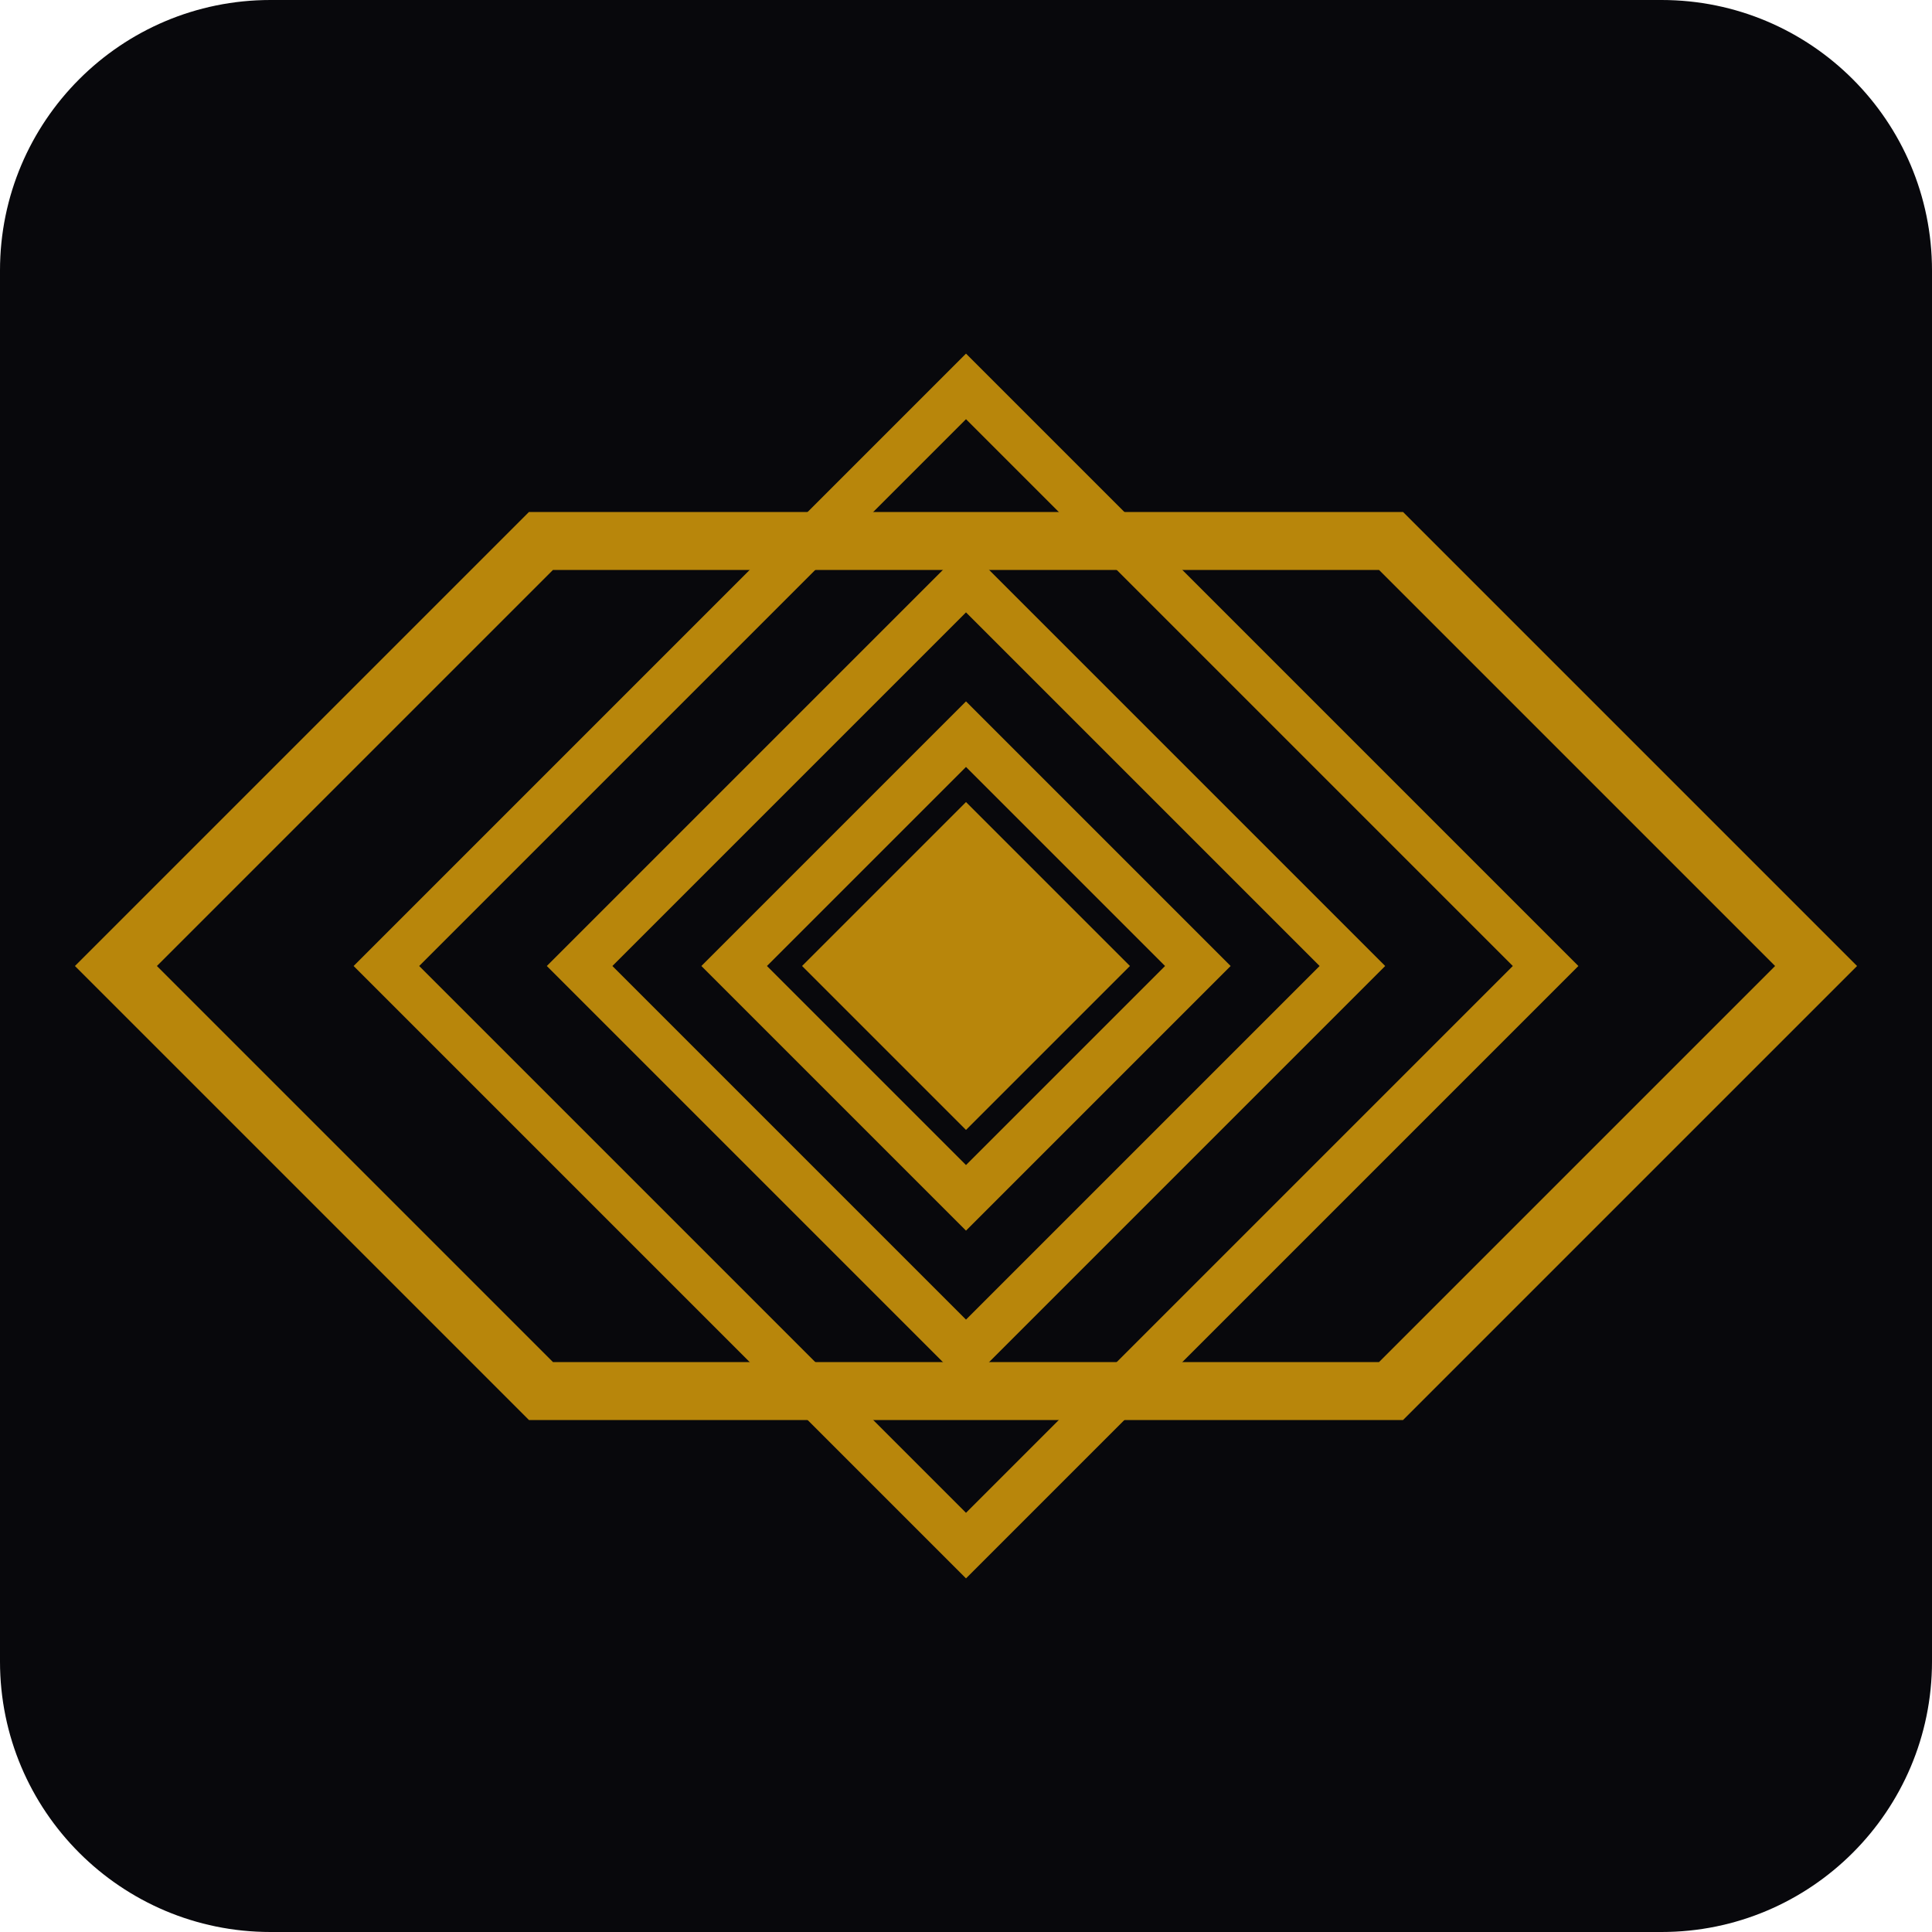
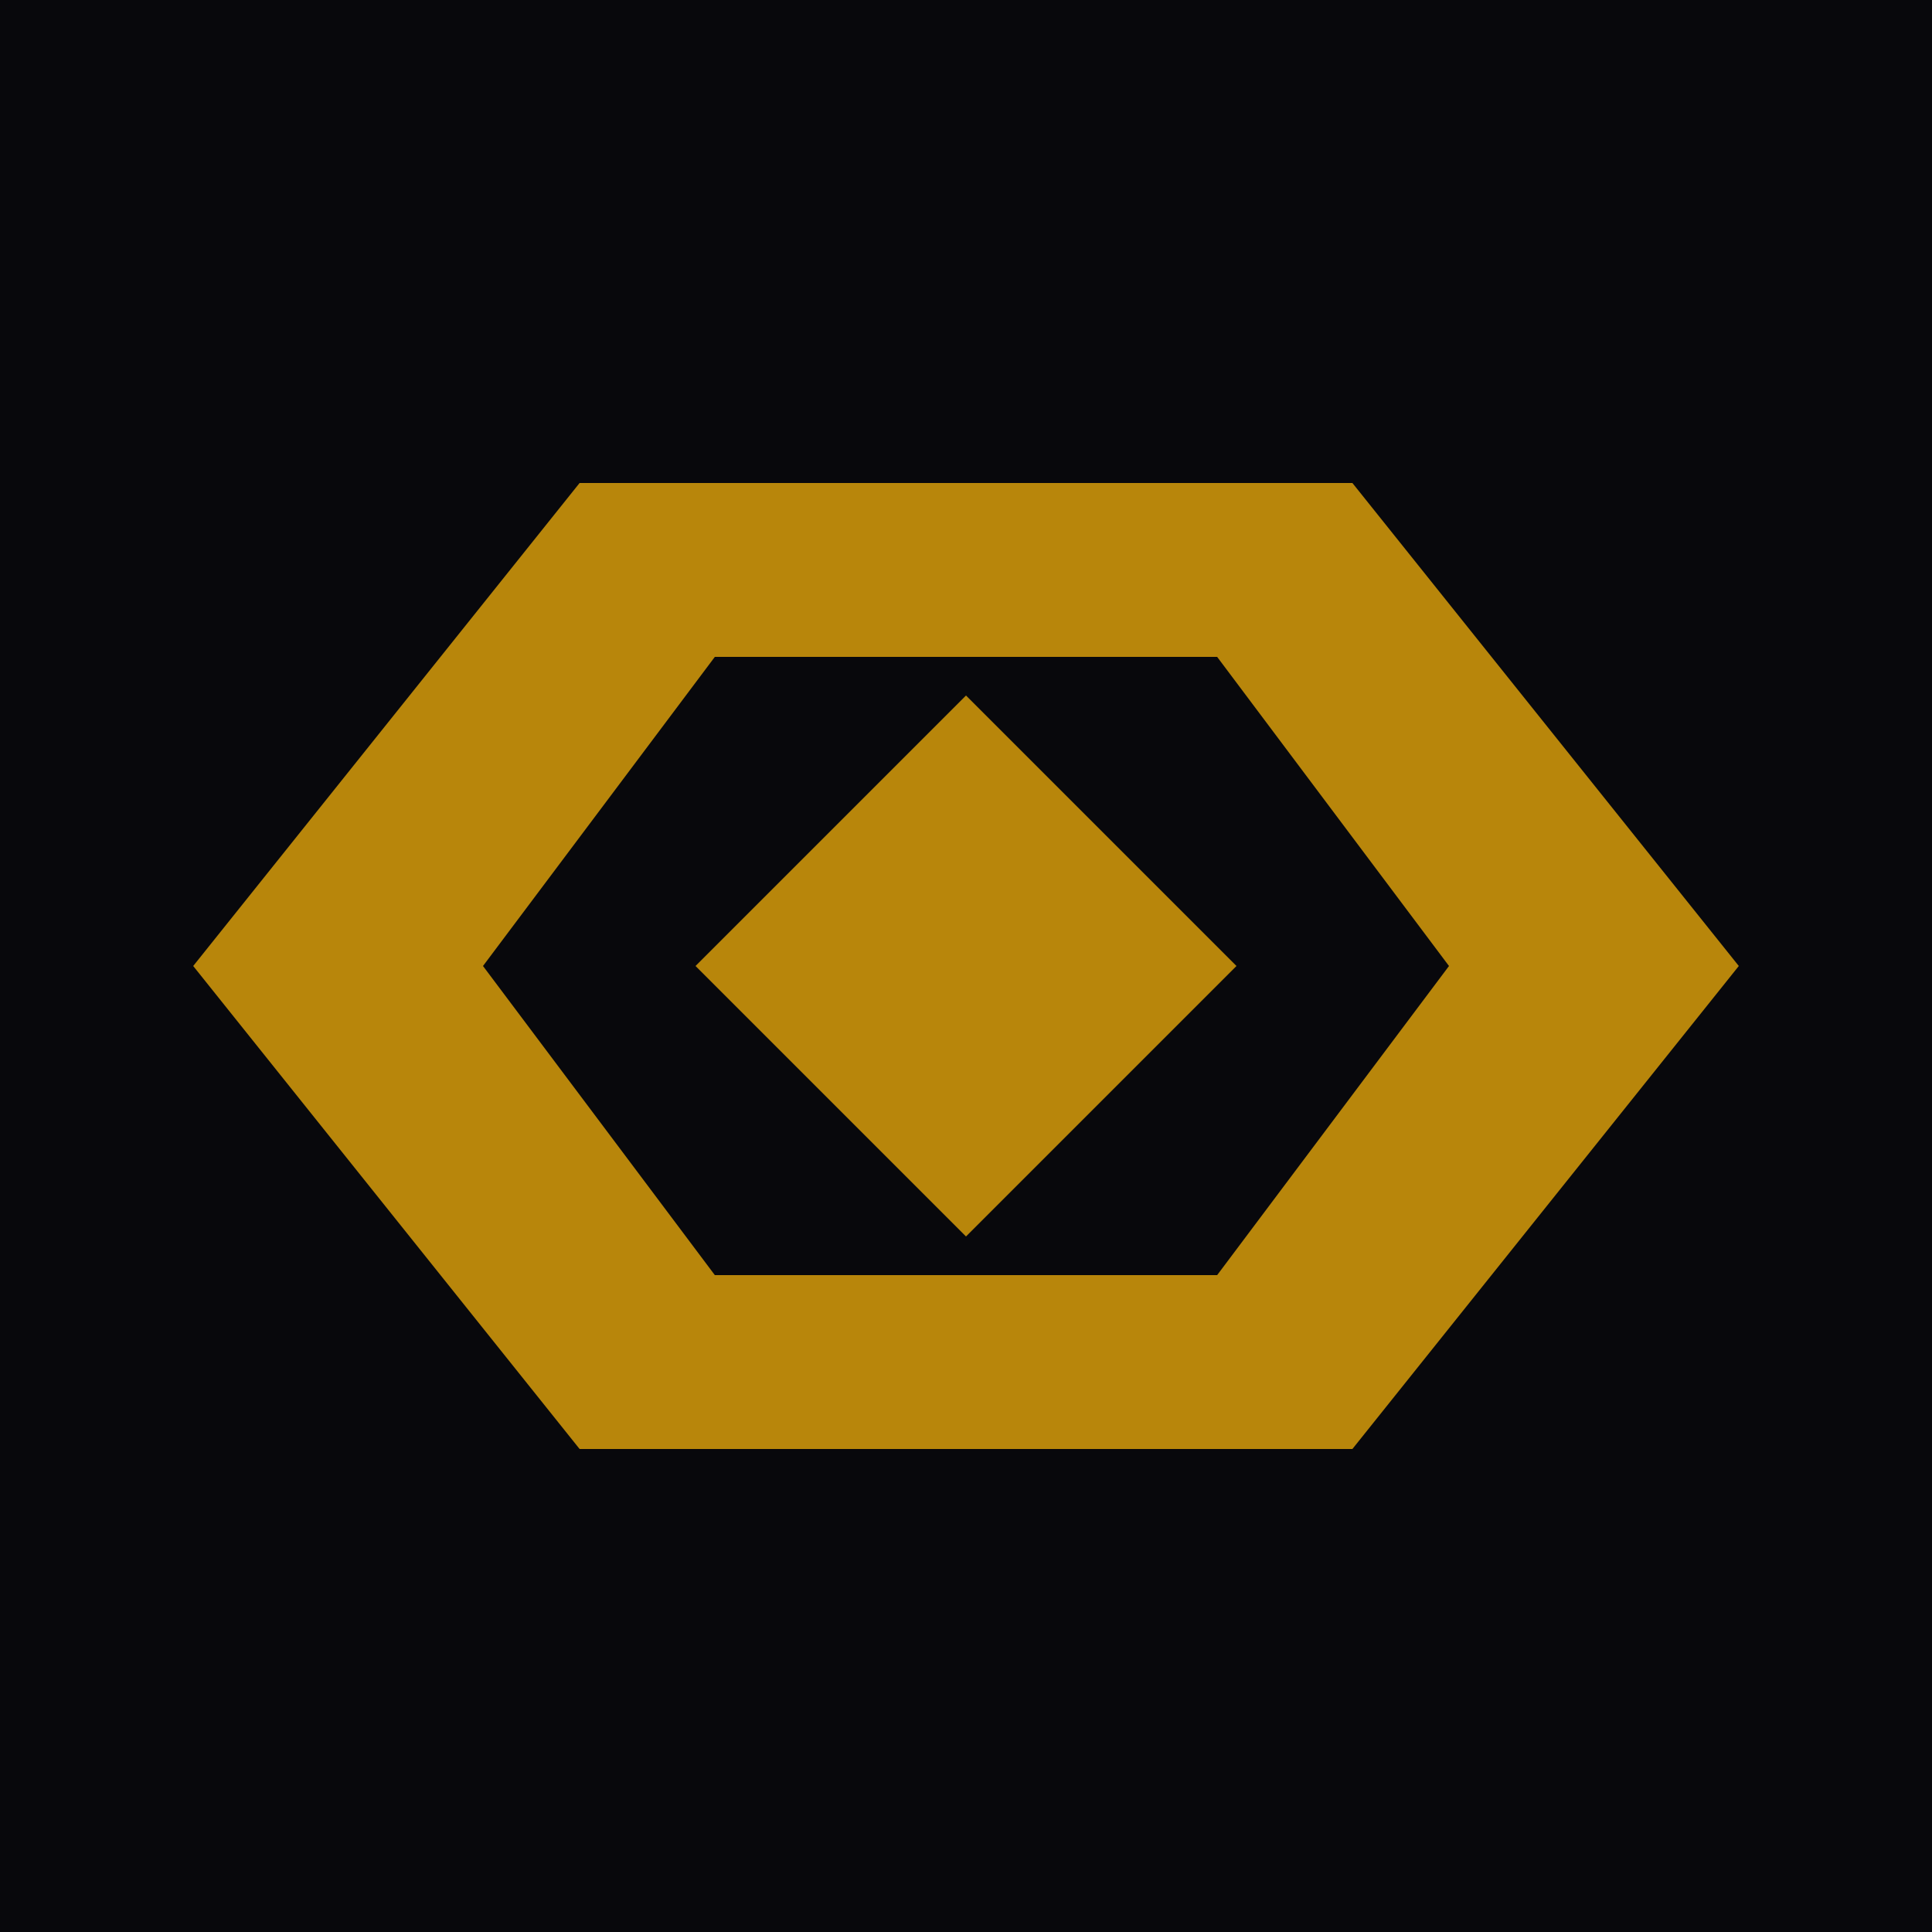
<svg xmlns="http://www.w3.org/2000/svg" viewBox="0 0 100 100" width="1024" height="1024">
-   <rect x="0" y="0" width="100" height="100" rx="14" fill="#08080C" />
-   <polygon points="6,50 28,28 72,28 94,50 72,72 28,72" fill="none" stroke="#B8860B" stroke-width="3" />
-   <polygon points="50,20 80,50 50,80 20,50" fill="none" stroke="#B8860B" stroke-width="2.4" />
-   <polygon points="50,30 70,50 50,70 30,50" fill="none" stroke="#B8860B" stroke-width="2.4" />
-   <polygon points="50,38 62,50 50,62 38,50" fill="none" stroke="#B8860B" stroke-width="2.4" />
-   <rect x="44" y="44" width="12" height="12" transform="rotate(45 50 50)" fill="#B8860B" />
+   <rect x="0" y="0" width="100" height="100" fill="#08080C" />
+   <path fill="#B8860B" fill-rule="evenodd" d="M10,50 L30,25 L70,25 L90,50 L70,75 L30,75 Z        M25,50 L37,34 L63,34 L75,50 L63,66 L37,66 Z" />
+   <polygon points="50,36 64,50 50,64 36,50" fill="#B8860B" />
</svg>
